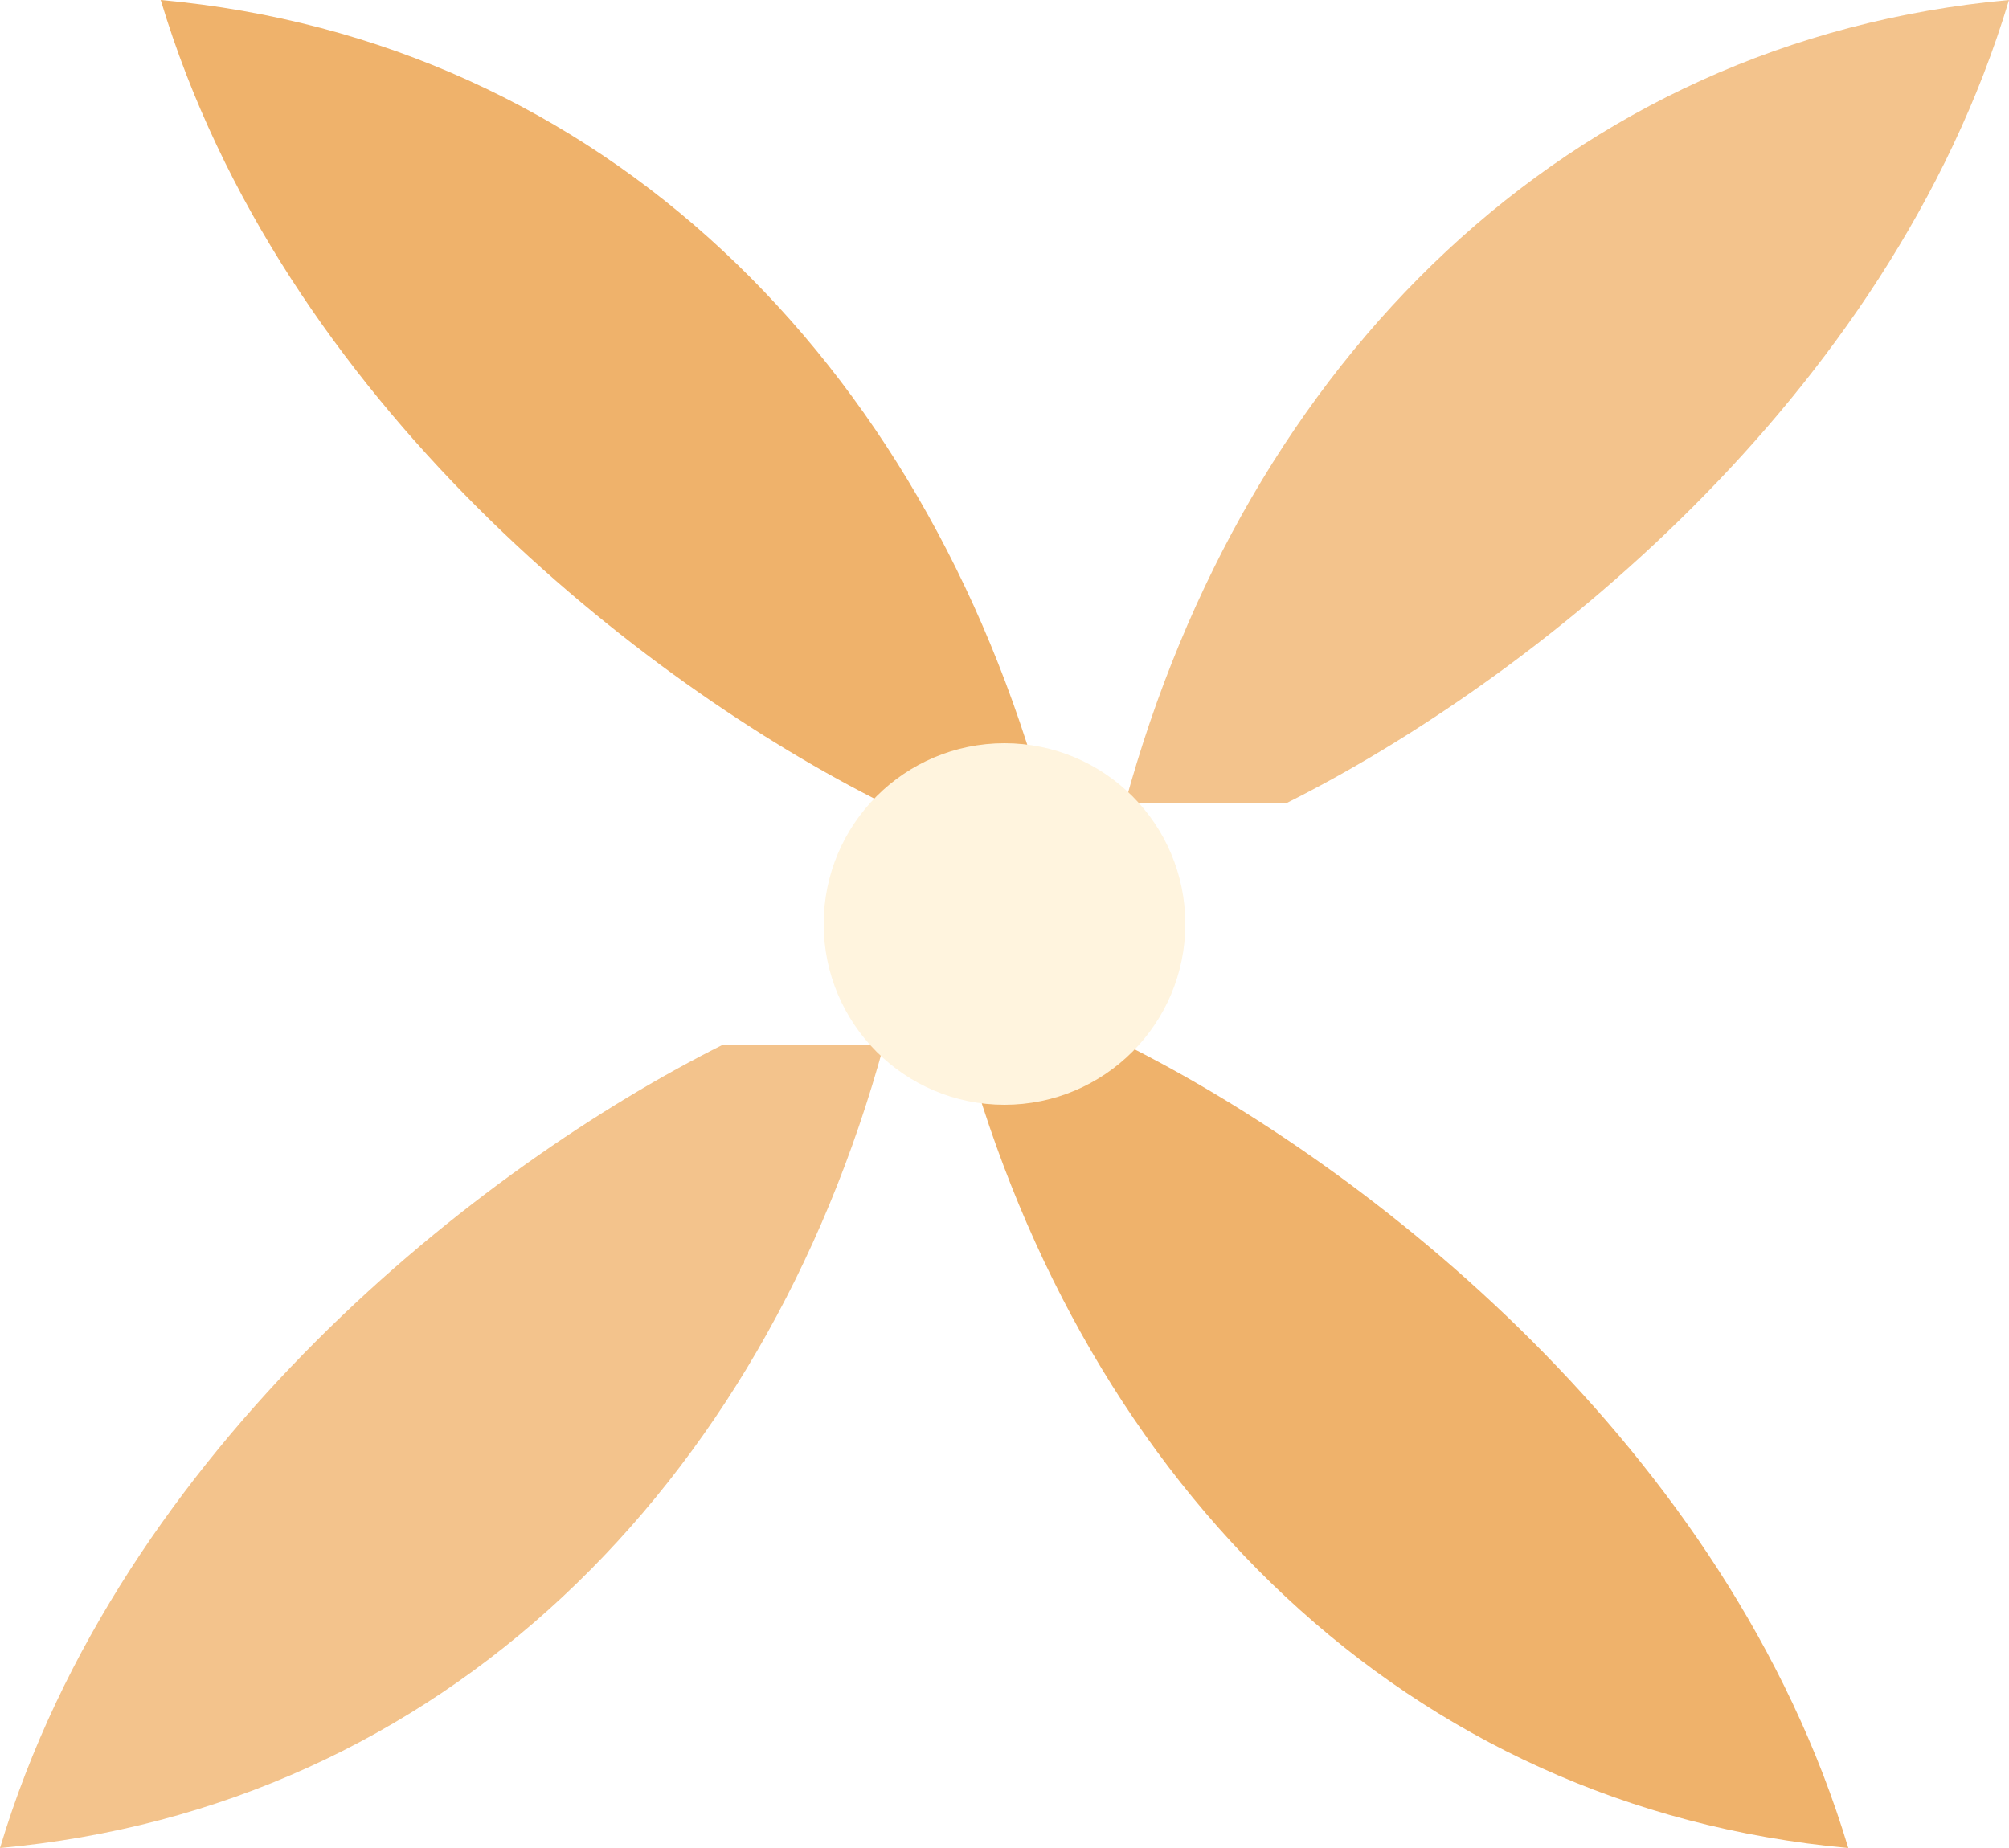
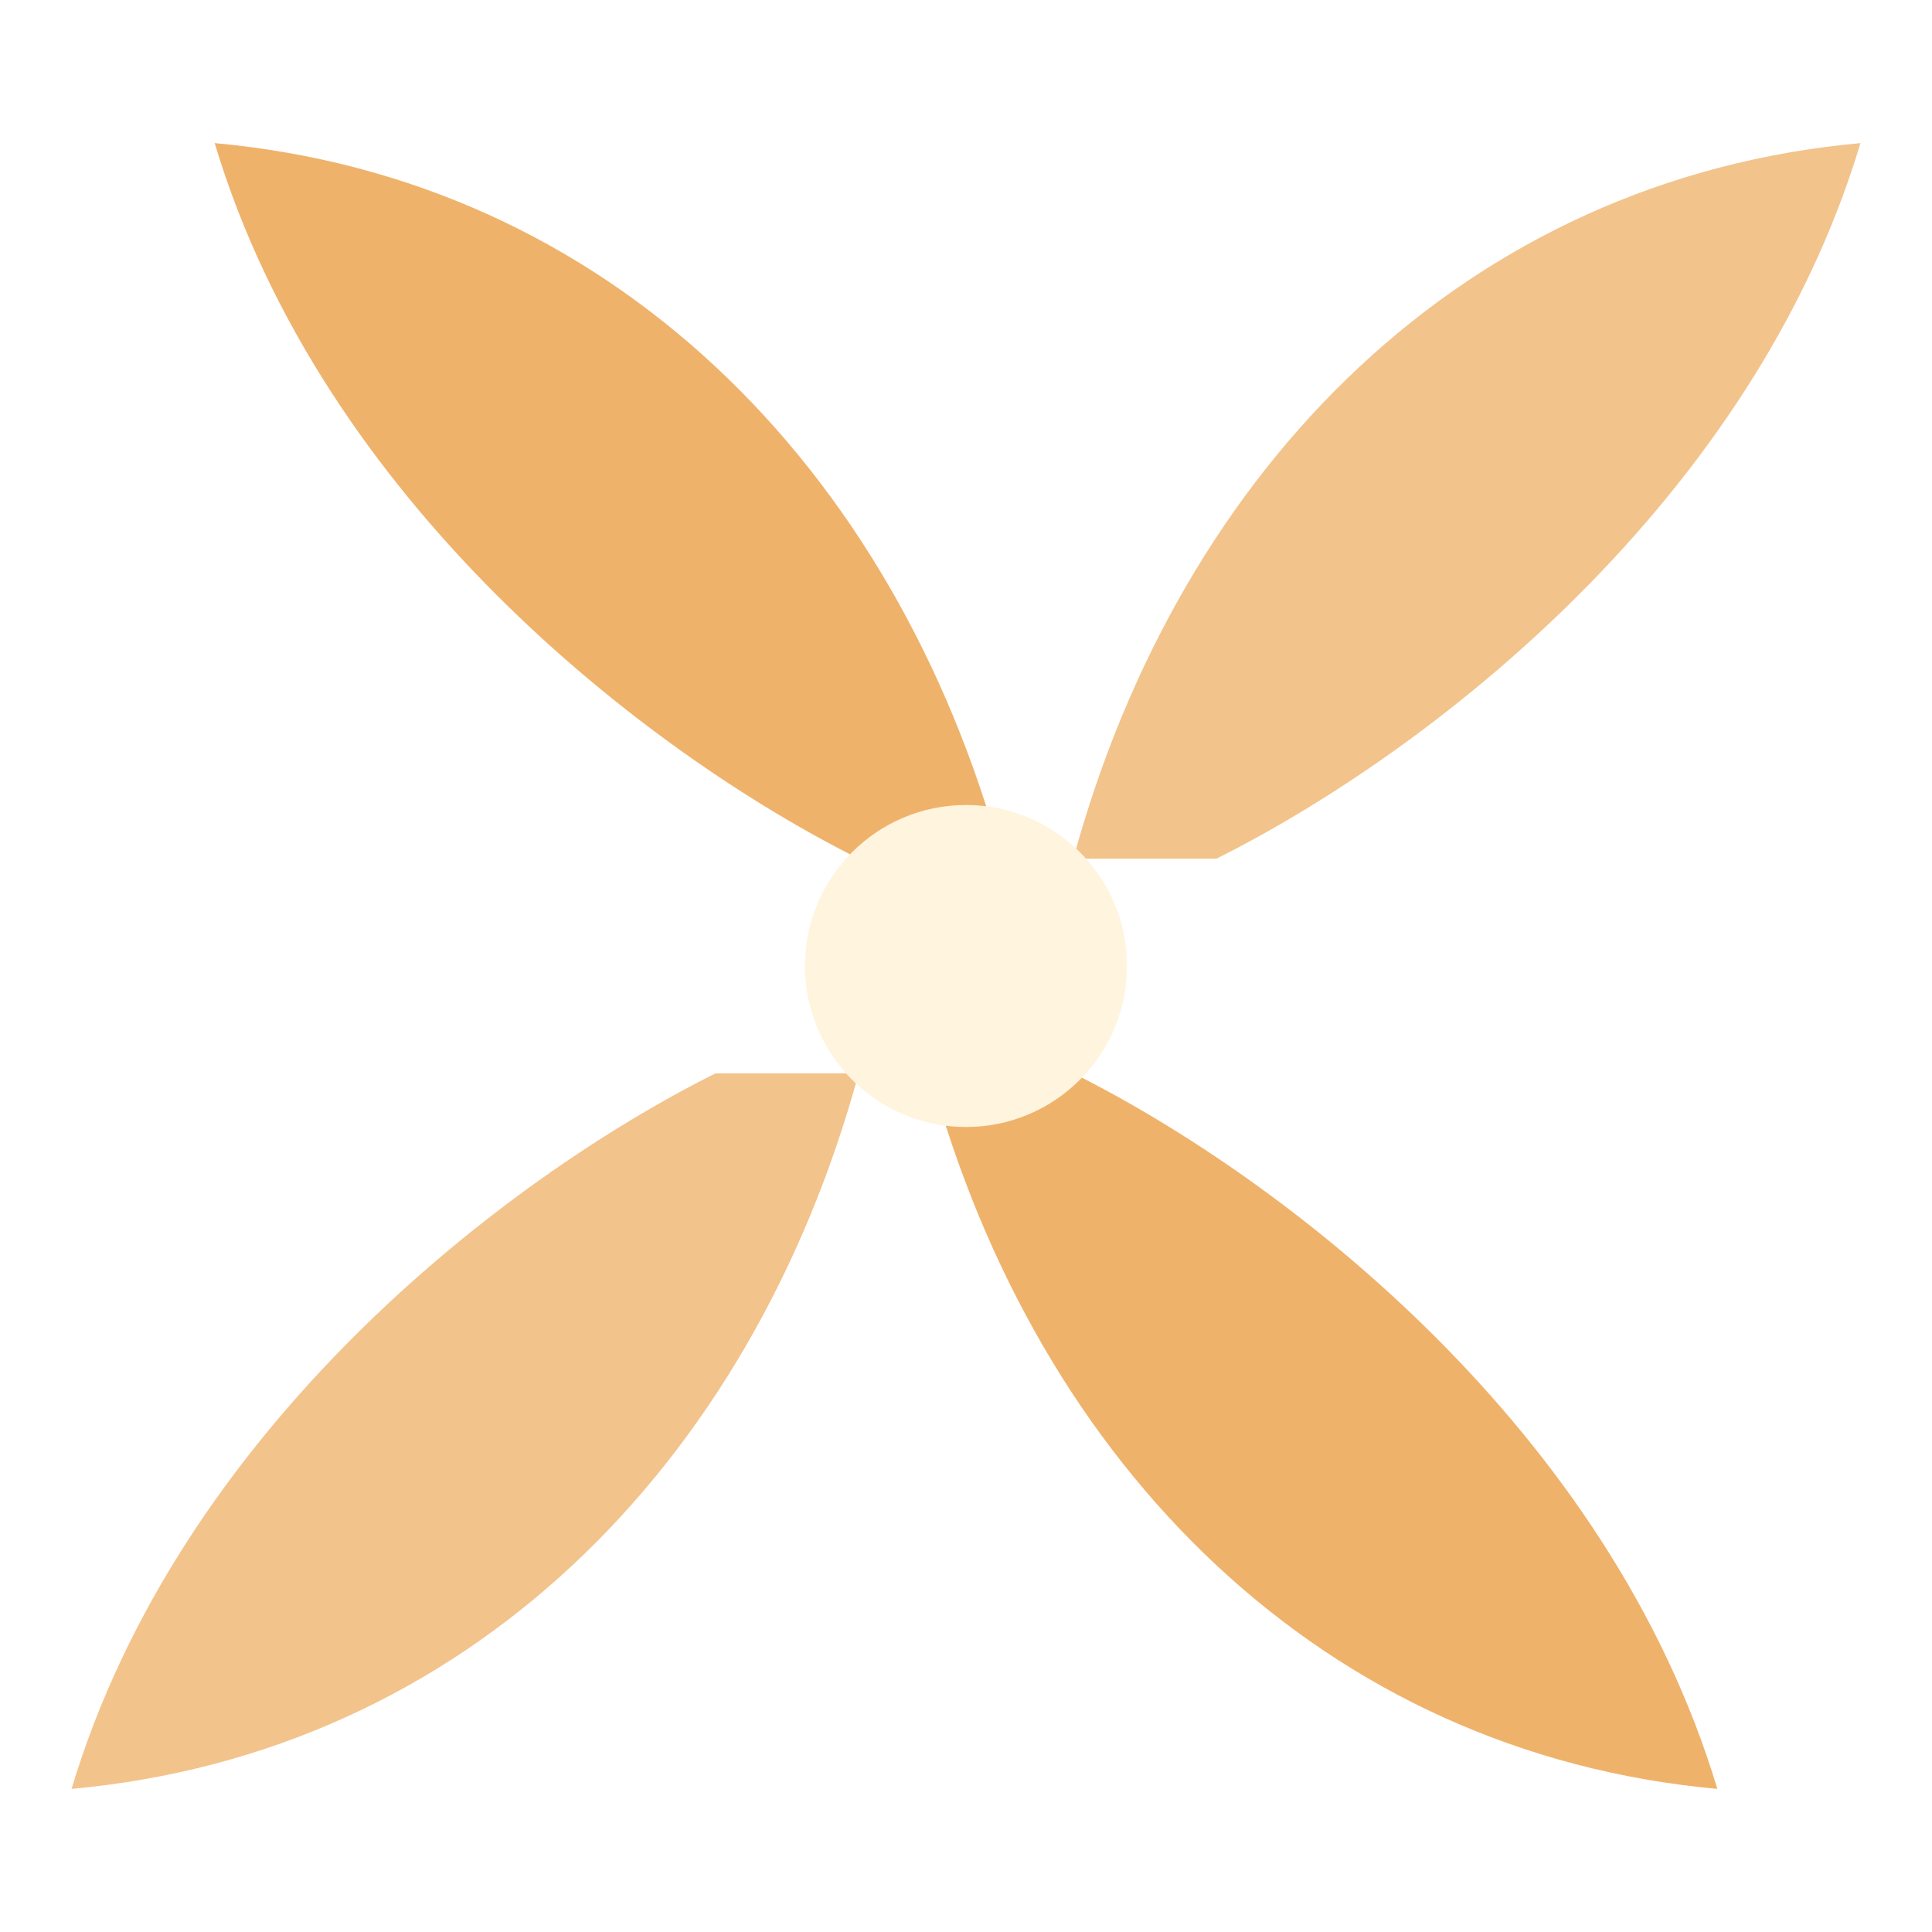
- <svg xmlns="http://www.w3.org/2000/svg" viewBox="7 9 50 46" aria-hidden="true">
+ <svg xmlns="http://www.w3.org/2000/svg" width="64" height="64" viewBox="5 5 54 54">
  <g fill="#efb26b">
    <path d="M29 29C23 26 14 19 11 9c11 1 19 9 22 20l-4 0z" />
    <path d="M35 29c3-11 11-19 22-20-3 10-12 17-18 20h-4z" opacity=".78" />
    <path d="M35 35c6 3 15 10 18 20-11-1-19-9-22-20h4z" />
    <path d="M29 35c-3 11-11 19-22 20 3-10 12-17 18-20h4z" opacity=".78" />
    <circle cx="32" cy="32" r="4.5" fill="#fff4de" />
  </g>
</svg>
